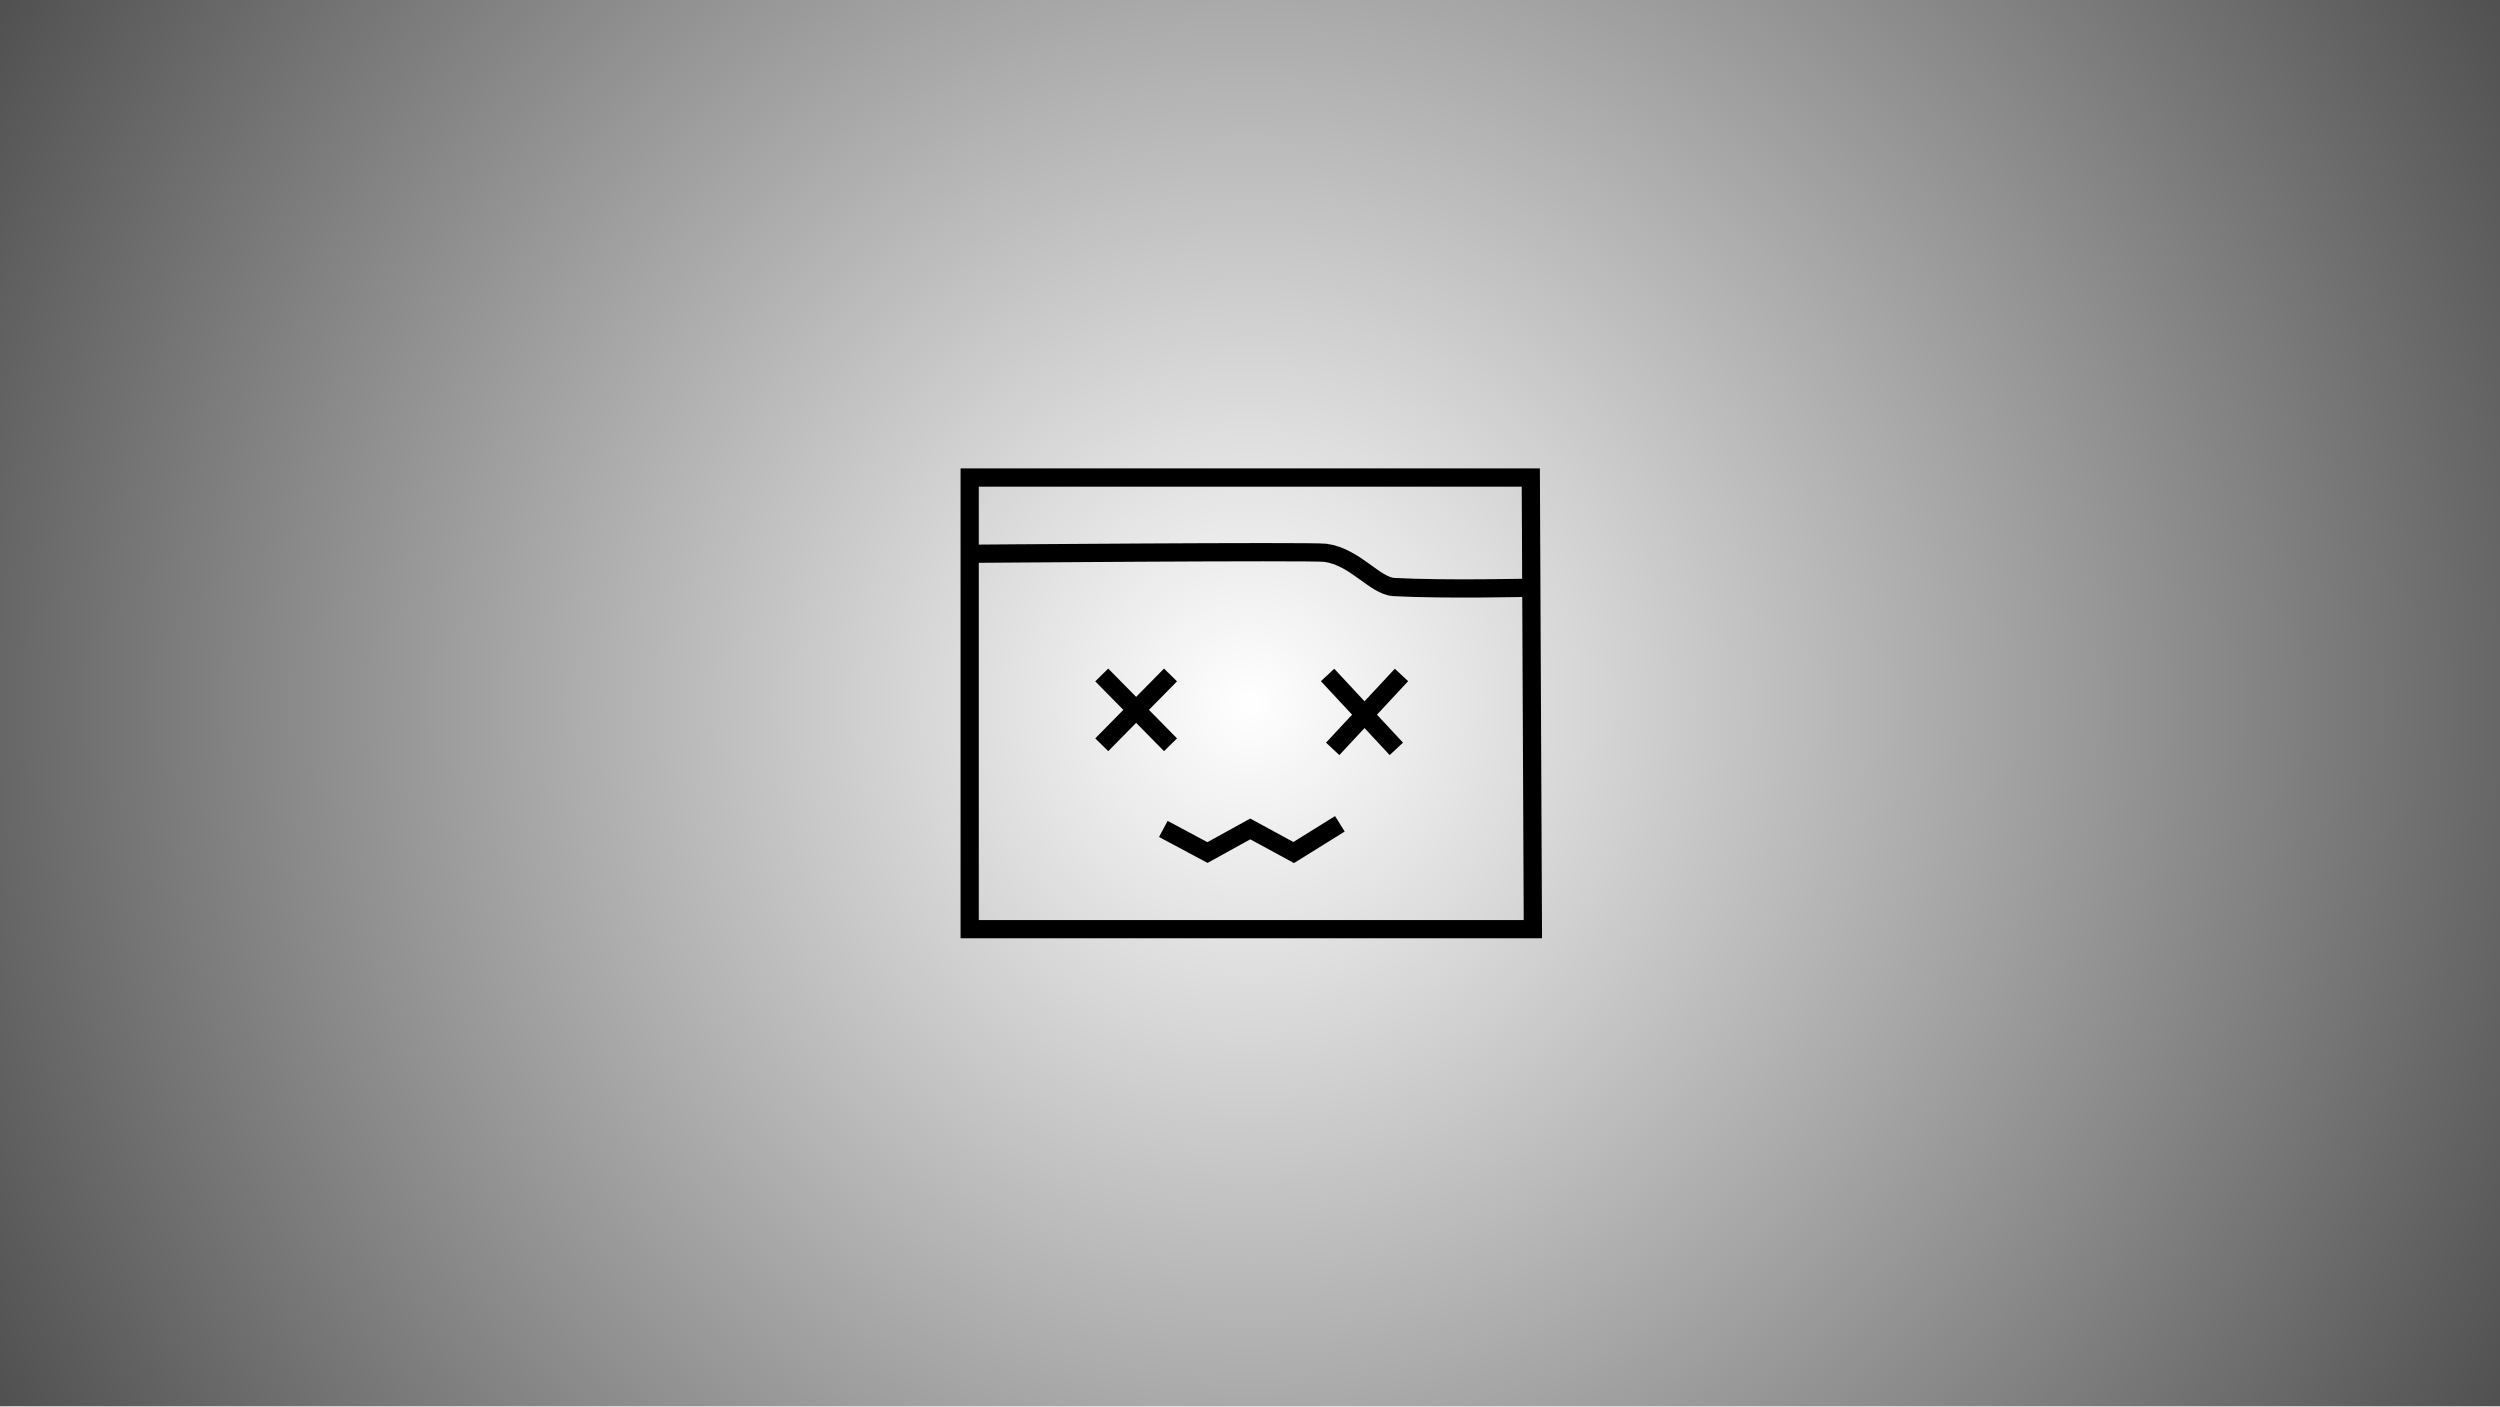
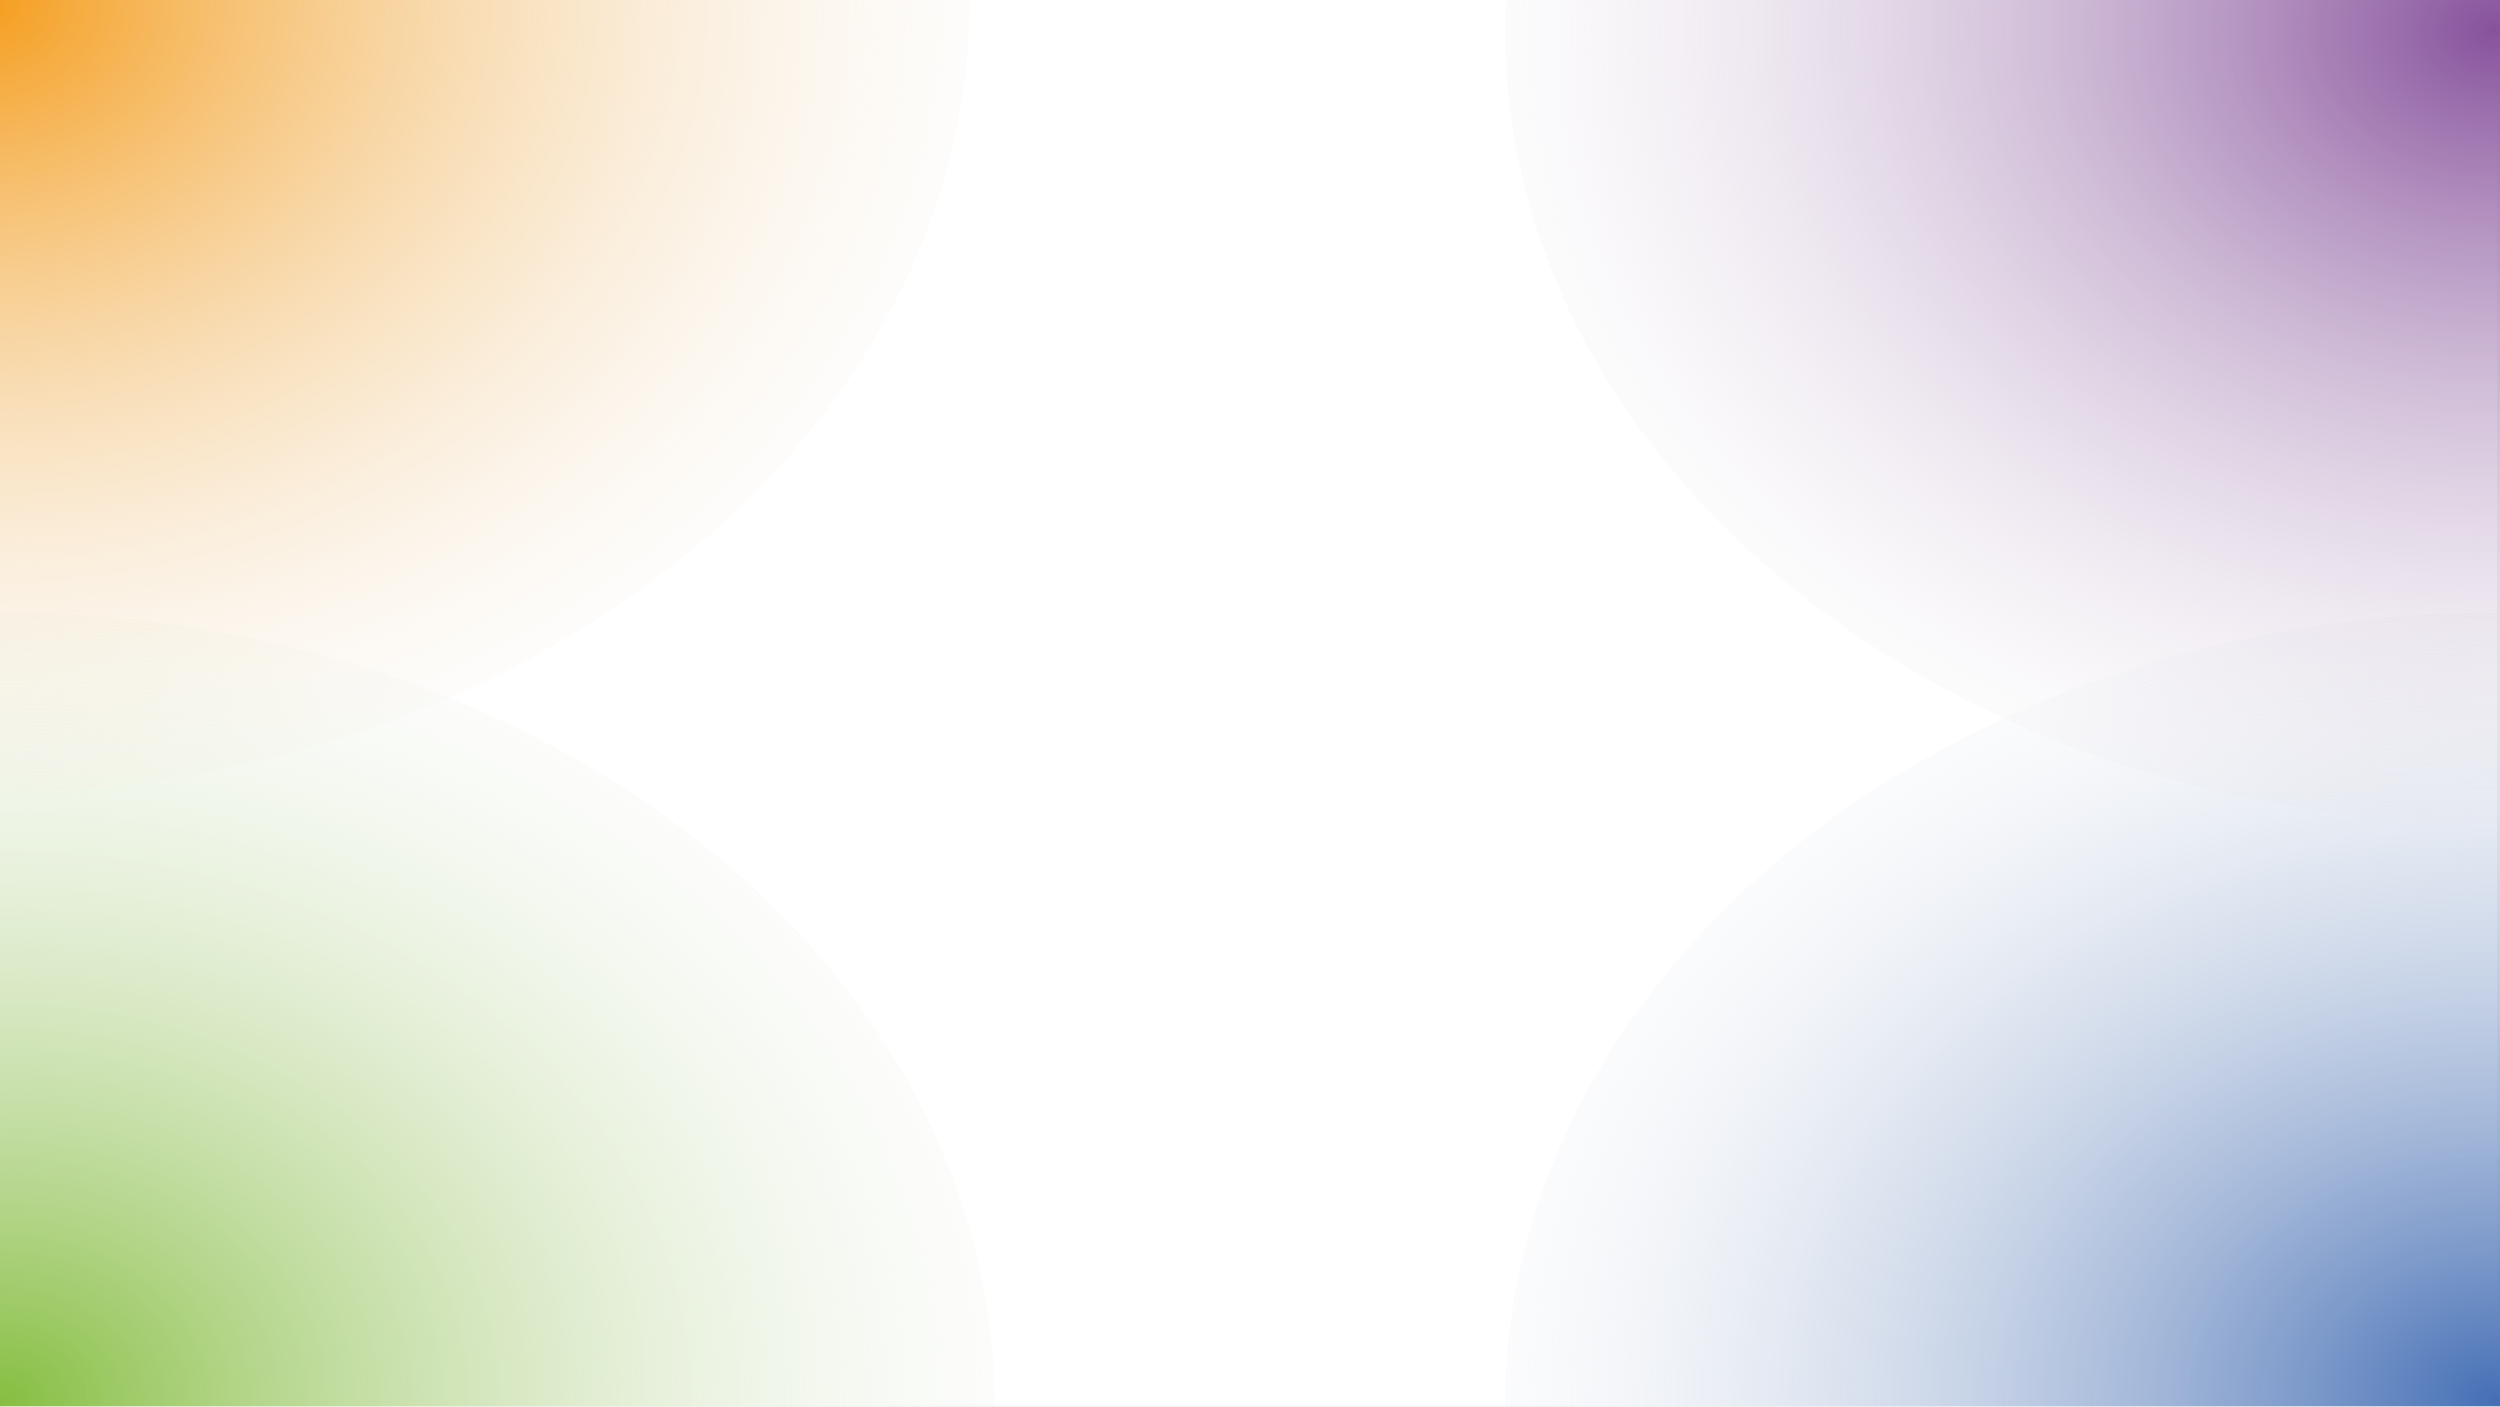
<svg xmlns="http://www.w3.org/2000/svg" id="Camada_1" data-name="Camada 1" version="1.1" viewBox="0 0 1920 1080">
  <defs>
    <style>
      .cls-1 {
-         fill: url(#Gradiente_sem_nome_4);
+         fill: none;
+       }
+ 
+       .cls-1, .cls-2, .cls-3, .cls-4, .cls-5, .cls-6 {
        stroke-width: 0px;
      }

      .cls-2 {
-         fill: none;
-         stroke: #000;
-         stroke-miterlimit: 10;
-         stroke-width: 14px;
+         fill: url(#Gradiente_sem_nome_36);
+       }
+ 
+       .cls-3 {
+         fill: url(#Gradiente_sem_nome_30);
+       }
+ 
+       .cls-7 {
+         clip-path: url(#clippath);
+       }
+ 
+       .cls-4 {
+         fill: #fff;
+       }
+ 
+       .cls-5 {
+         fill: url(#Gradiente_sem_nome_35);
+       }
+ 
+       .cls-6 {
+         fill: url(#Gradiente_sem_nome_28);
      }
    </style>
-     <radialGradient id="Gradiente_sem_nome_4" data-name="Gradiente sem nome 4" cx="960" cy="540" fx="960" fy="540" r="1120.74" gradientUnits="userSpaceOnUse">
-       <stop offset="0" stop-color="#fff" />
-       <stop offset="1" stop-color="#4d4d4d" />
+     <clipPath id="clippath">
+       <rect class="cls-1" width="1920" height="1080" />
+     </clipPath>
+     <radialGradient id="Gradiente_sem_nome_28" data-name="Gradiente sem nome 28" cx="-143.2" cy="1114.25" fx="-143.2" fy="1114.25" r="772.71" gradientTransform="translate(190.9 -105.08) scale(1.33 1.06)" gradientUnits="userSpaceOnUse">
+       <stop offset="0" stop-color="#86be41" />
+       <stop offset=".84" stop-color="#f2f2f2" stop-opacity="0" />
+     </radialGradient>
+     <radialGradient id="Gradiente_sem_nome_30" data-name="Gradiente sem nome 30" cx="1297.05" cy="1114.25" fx="1297.05" fy="1114.25" r="772.71" gradientTransform="translate(190.9 -105.08) scale(1.33 1.06)" gradientUnits="userSpaceOnUse">
+       <stop offset="0" stop-color="#456fb5" />
+       <stop offset=".84" stop-color="#f2f2f2" stop-opacity="0" />
+     </radialGradient>
+     <radialGradient id="Gradiente_sem_nome_35" data-name="Gradiente sem nome 35" cx="-157.69" cy="98.8" fx="-157.69" fy="98.8" r="772.71" gradientTransform="translate(190.9 -105.08) scale(1.33 1.06)" gradientUnits="userSpaceOnUse">
+       <stop offset="0" stop-color="#f59c1a" />
+       <stop offset=".84" stop-color="#f2f2f2" stop-opacity="0" />
+     </radialGradient>
+     <radialGradient id="Gradiente_sem_nome_36" data-name="Gradiente sem nome 36" cx="1297.05" cy="120.55" fx="1297.05" fy="120.55" r="772.71" gradientTransform="translate(190.9 -105.08) scale(1.33 1.06)" gradientUnits="userSpaceOnUse">
+       <stop offset="0" stop-color="#87529c" />
+       <stop offset=".84" stop-color="#f2f2f2" stop-opacity="0" />
    </radialGradient>
  </defs>
-   <rect class="cls-1" width="1920" height="1080" />
-   <g>
-     <polygon class="cls-2" points="744.71 366.75 1175.66 366.75 1177.25 713.61 744.71 713.61 744.71 366.75" />
-     <path class="cls-2" d="M738.14,425.35s269.44-2.22,279.85-.79c22.86,3.15,37.89,25.48,52.55,26.28,38.89,2.1,104.32.53,104.32.53" />
-     <line class="cls-2" x1="846.14" y1="518.37" x2="898.96" y2="571.98" />
-     <line class="cls-2" x1="898.96" y1="518.37" x2="846.14" y2="571.98" />
-     <line class="cls-2" x1="1019.57" y1="518.37" x2="1072.39" y2="575.13" />
-     <line class="cls-2" x1="1076.33" y1="518.37" x2="1023.51" y2="575.13" />
-     <polyline class="cls-2" points="893.44 636.62 927.34 654.75 960.18 636.62 993.55 654.75 1029.03 632.68" />
+   <g class="cls-7">
+     <rect class="cls-4" x="-9.98" width="1927.71" height="1083.6" />
+     <ellipse class="cls-6" cx="0" cy="1080" rx="764.02" ry="609.55" />
+     <ellipse class="cls-3" cx="1920" cy="1080" rx="764.02" ry="609.55" />
+     <ellipse class="cls-5" cx="-19.31" rx="764.02" ry="609.55" />
+     <ellipse class="cls-2" cx="1920" cy="23.13" rx="764.02" ry="609.55" />
  </g>
</svg>
